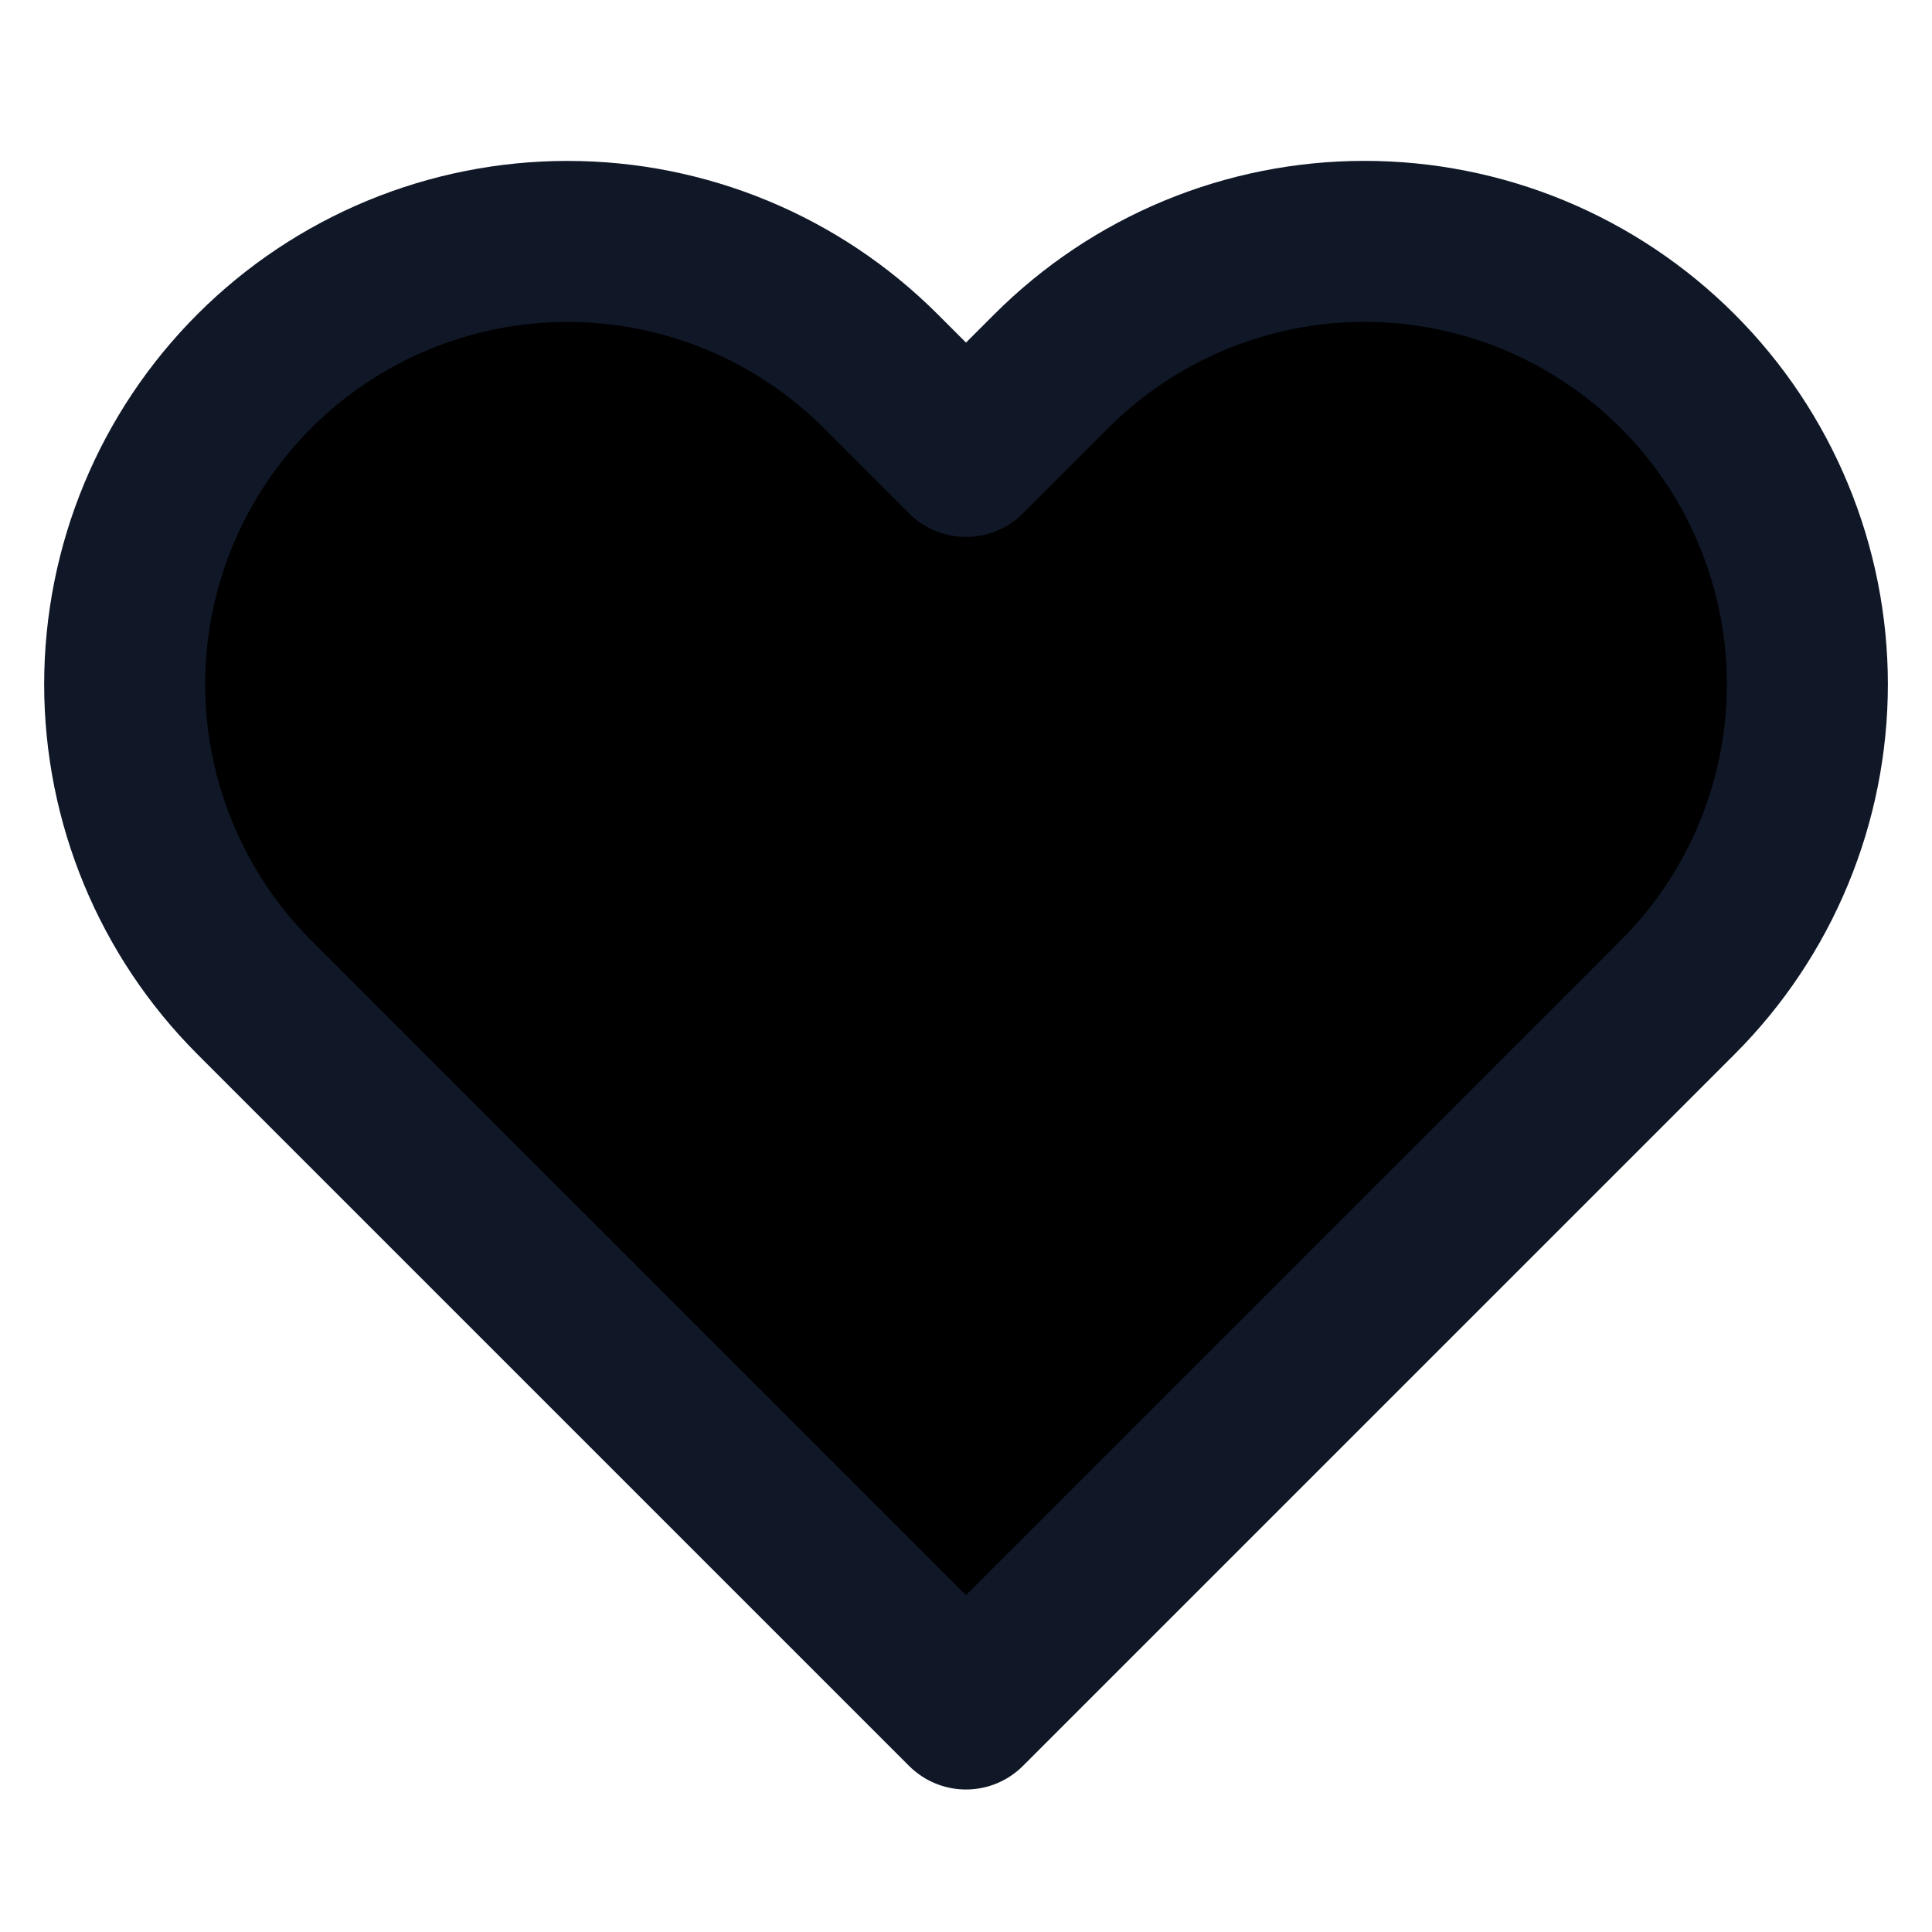
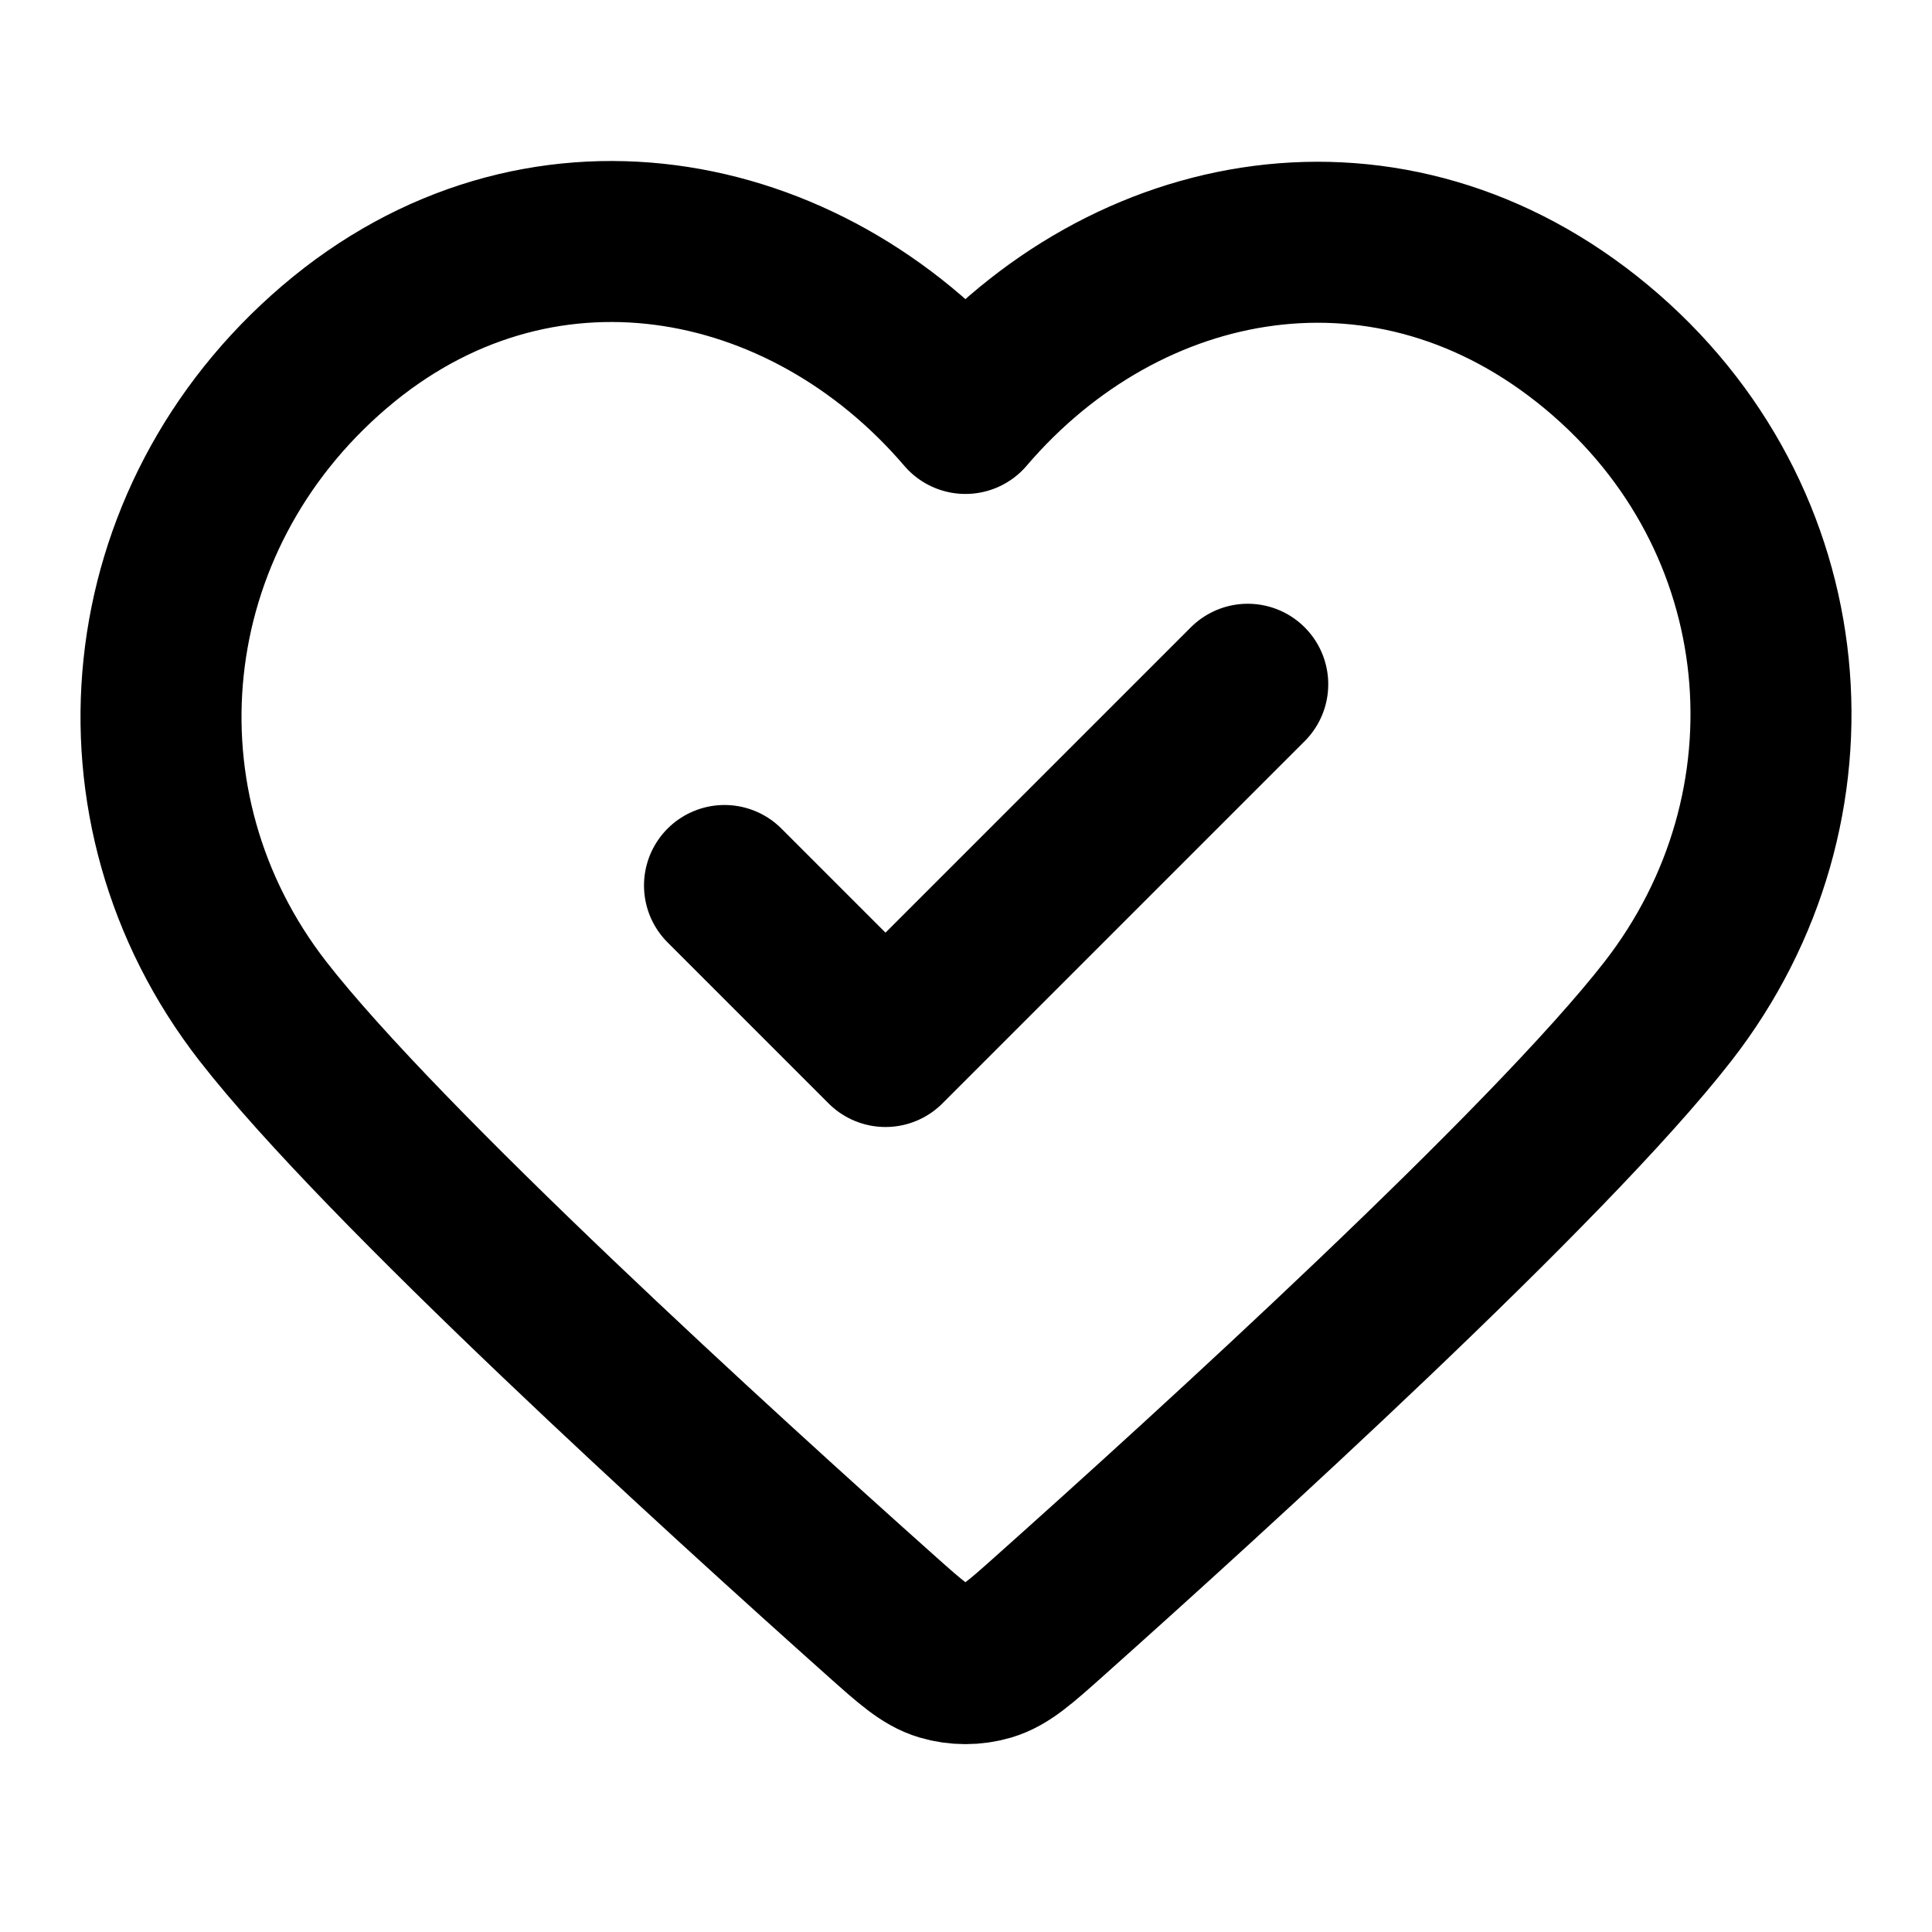
- <svg xmlns="http://www.w3.org/2000/svg" width="40" height="40" viewBox="0 0 40 40" fill="true">
-   <path d="M34.733 7.683C33.882 6.832 32.871 6.156 31.759 5.695C30.646 5.234 29.454 4.997 28.25 4.997C27.046 4.997 25.854 5.234 24.741 5.695C23.629 6.156 22.618 6.832 21.767 7.683L20 9.45L18.233 7.683C16.514 5.964 14.182 4.998 11.75 4.998C9.318 4.998 6.986 5.964 5.267 7.683C3.547 9.403 2.581 11.735 2.581 14.167C2.581 16.599 3.547 18.931 5.267 20.65L7.033 22.417L20 35.383L32.967 22.417L34.733 20.65C35.585 19.799 36.261 18.788 36.721 17.676C37.182 16.563 37.42 15.371 37.42 14.167C37.42 12.963 37.182 11.77 36.721 10.658C36.261 9.545 35.585 8.535 34.733 7.683V7.683Z" stroke="#101828" stroke-width="3.333" stroke-linecap="round" stroke-linejoin="round" />
+ <svg xmlns="http://www.w3.org/2000/svg" width="100%" height="100%" viewBox="0 0 24 24" fill="none">
+   <path d="M9 11L11 13L15.5 8.5M11.993 5.136C9.994 2.798 6.66 2.17 4.155 4.31C1.65 6.45 1.297 10.029 3.264 12.56C4.75 14.472 8.971 18.311 10.948 20.075C11.311 20.399 11.493 20.561 11.706 20.625C11.89 20.68 12.096 20.68 12.28 20.625C12.493 20.561 12.675 20.399 13.038 20.075C15.015 18.311 19.236 14.472 20.722 12.56C22.689 10.029 22.38 6.428 19.832 4.31C17.284 2.192 13.992 2.798 11.993 5.136Z" stroke="currentColor" stroke-width="2" stroke-linecap="round" stroke-linejoin="round" />
</svg>
